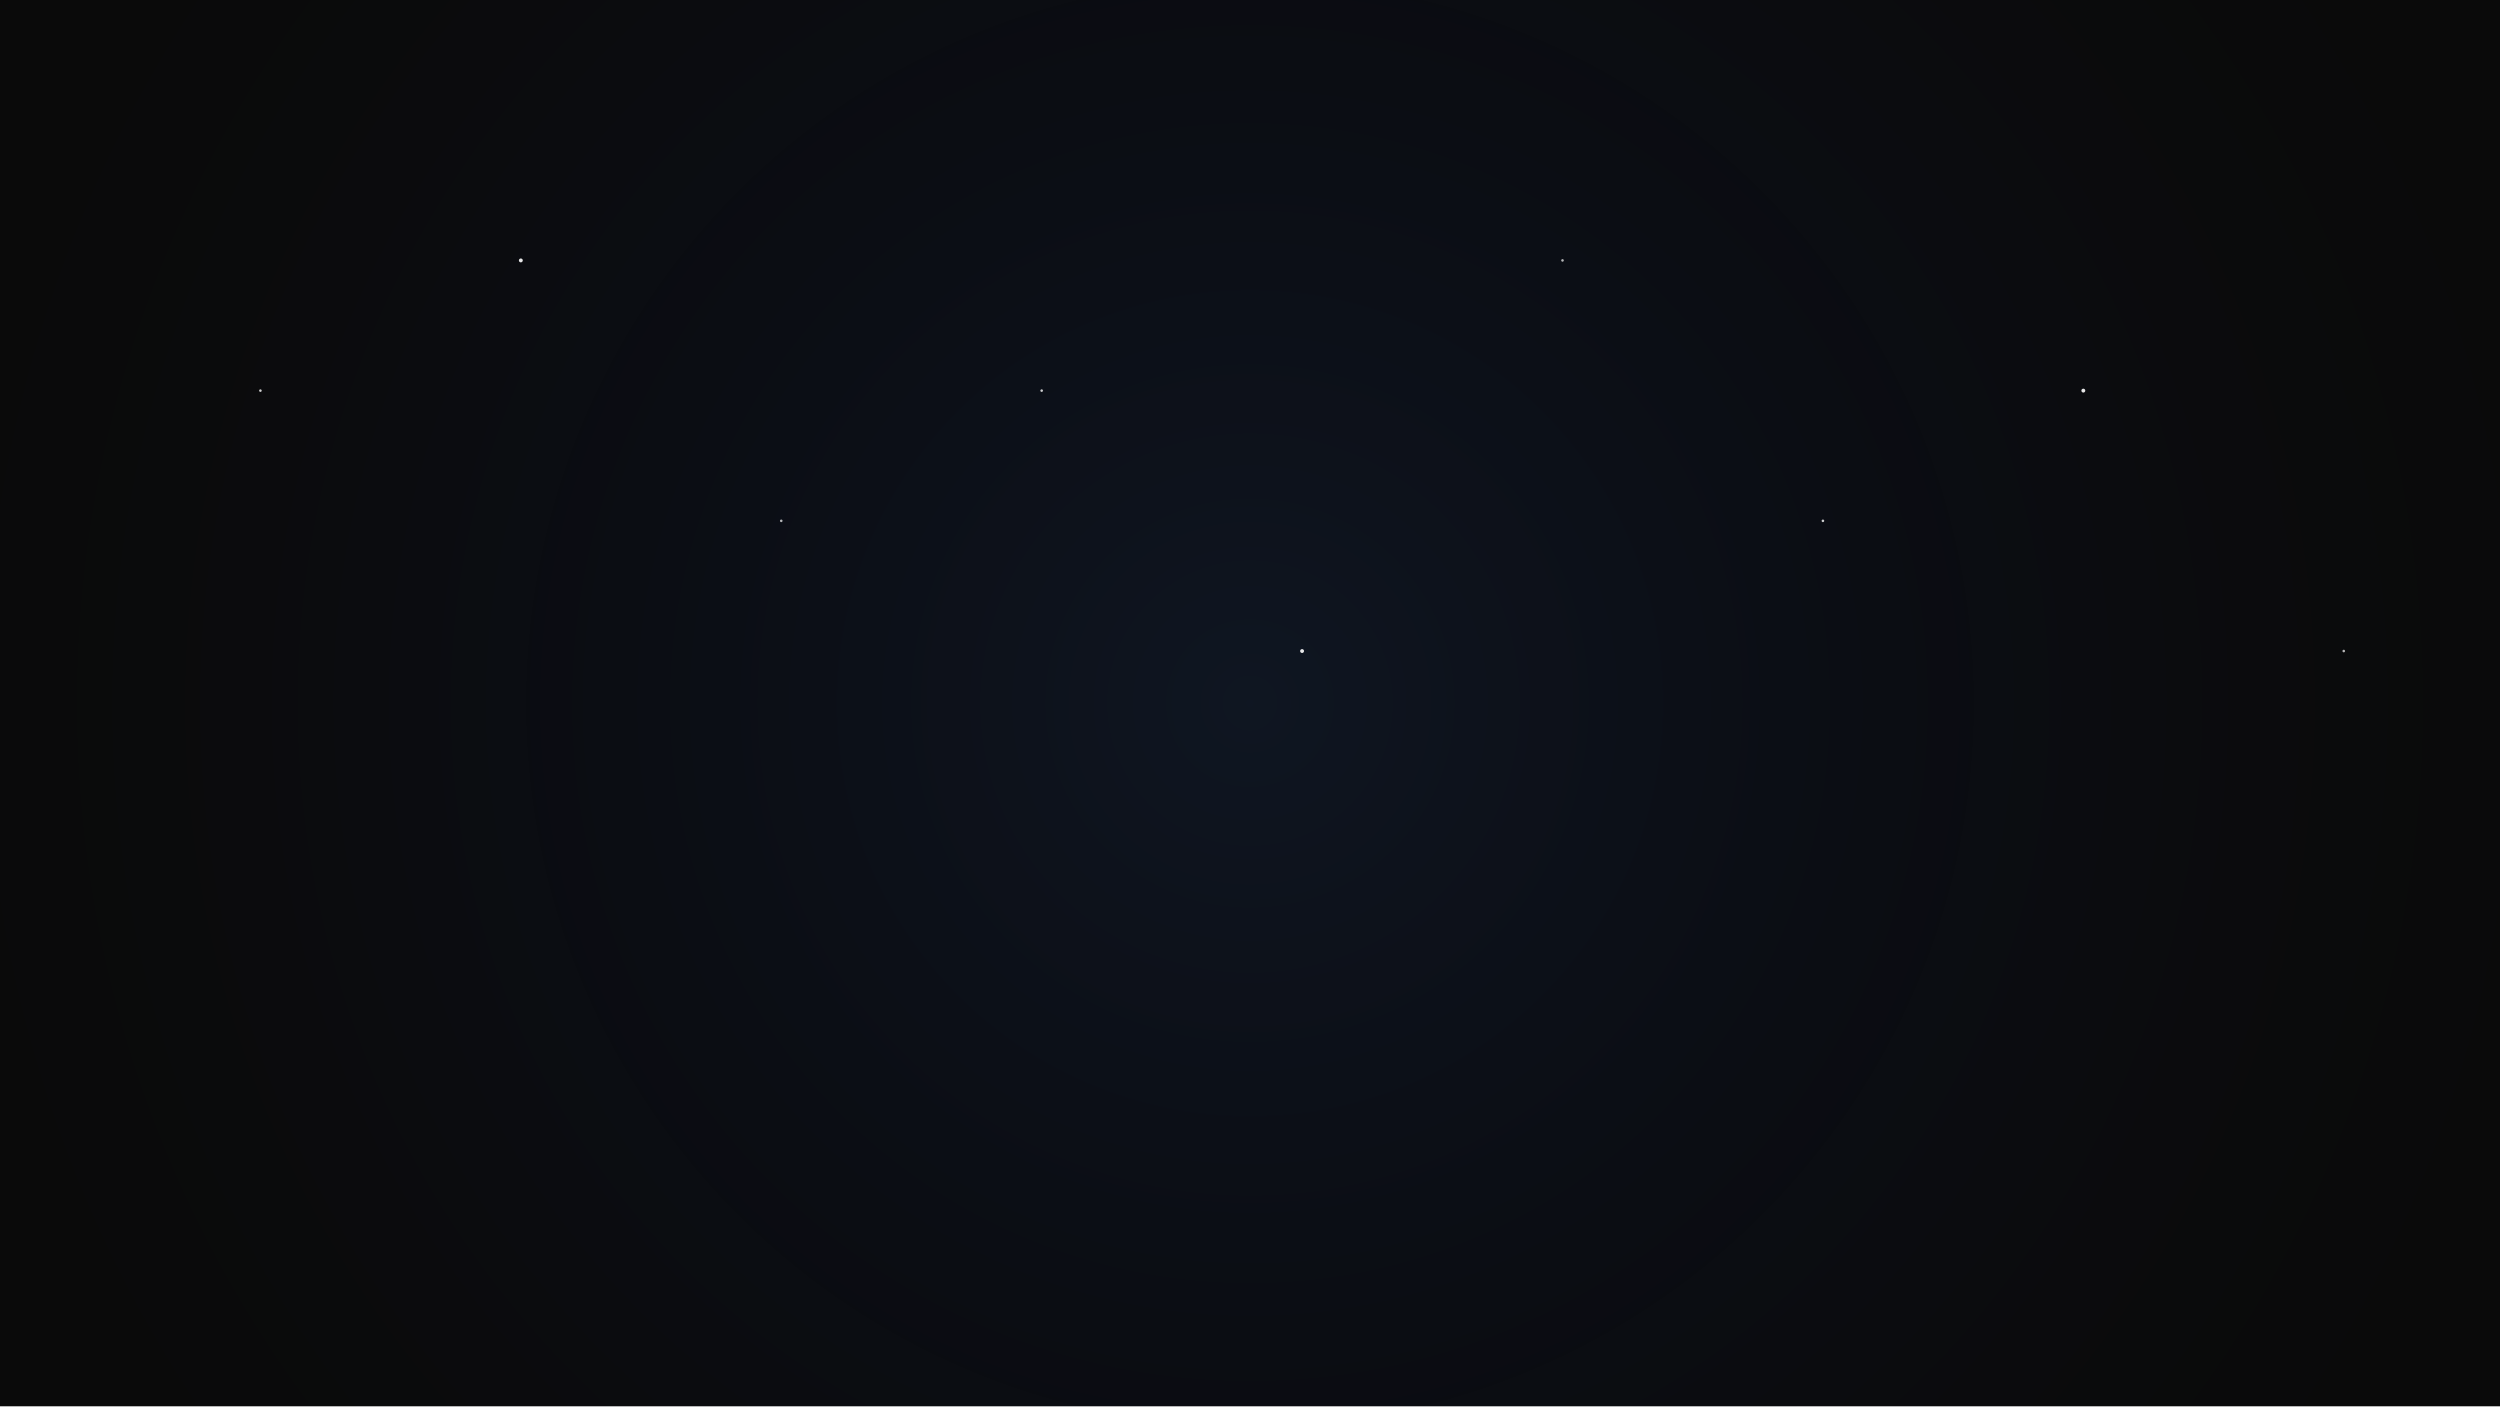
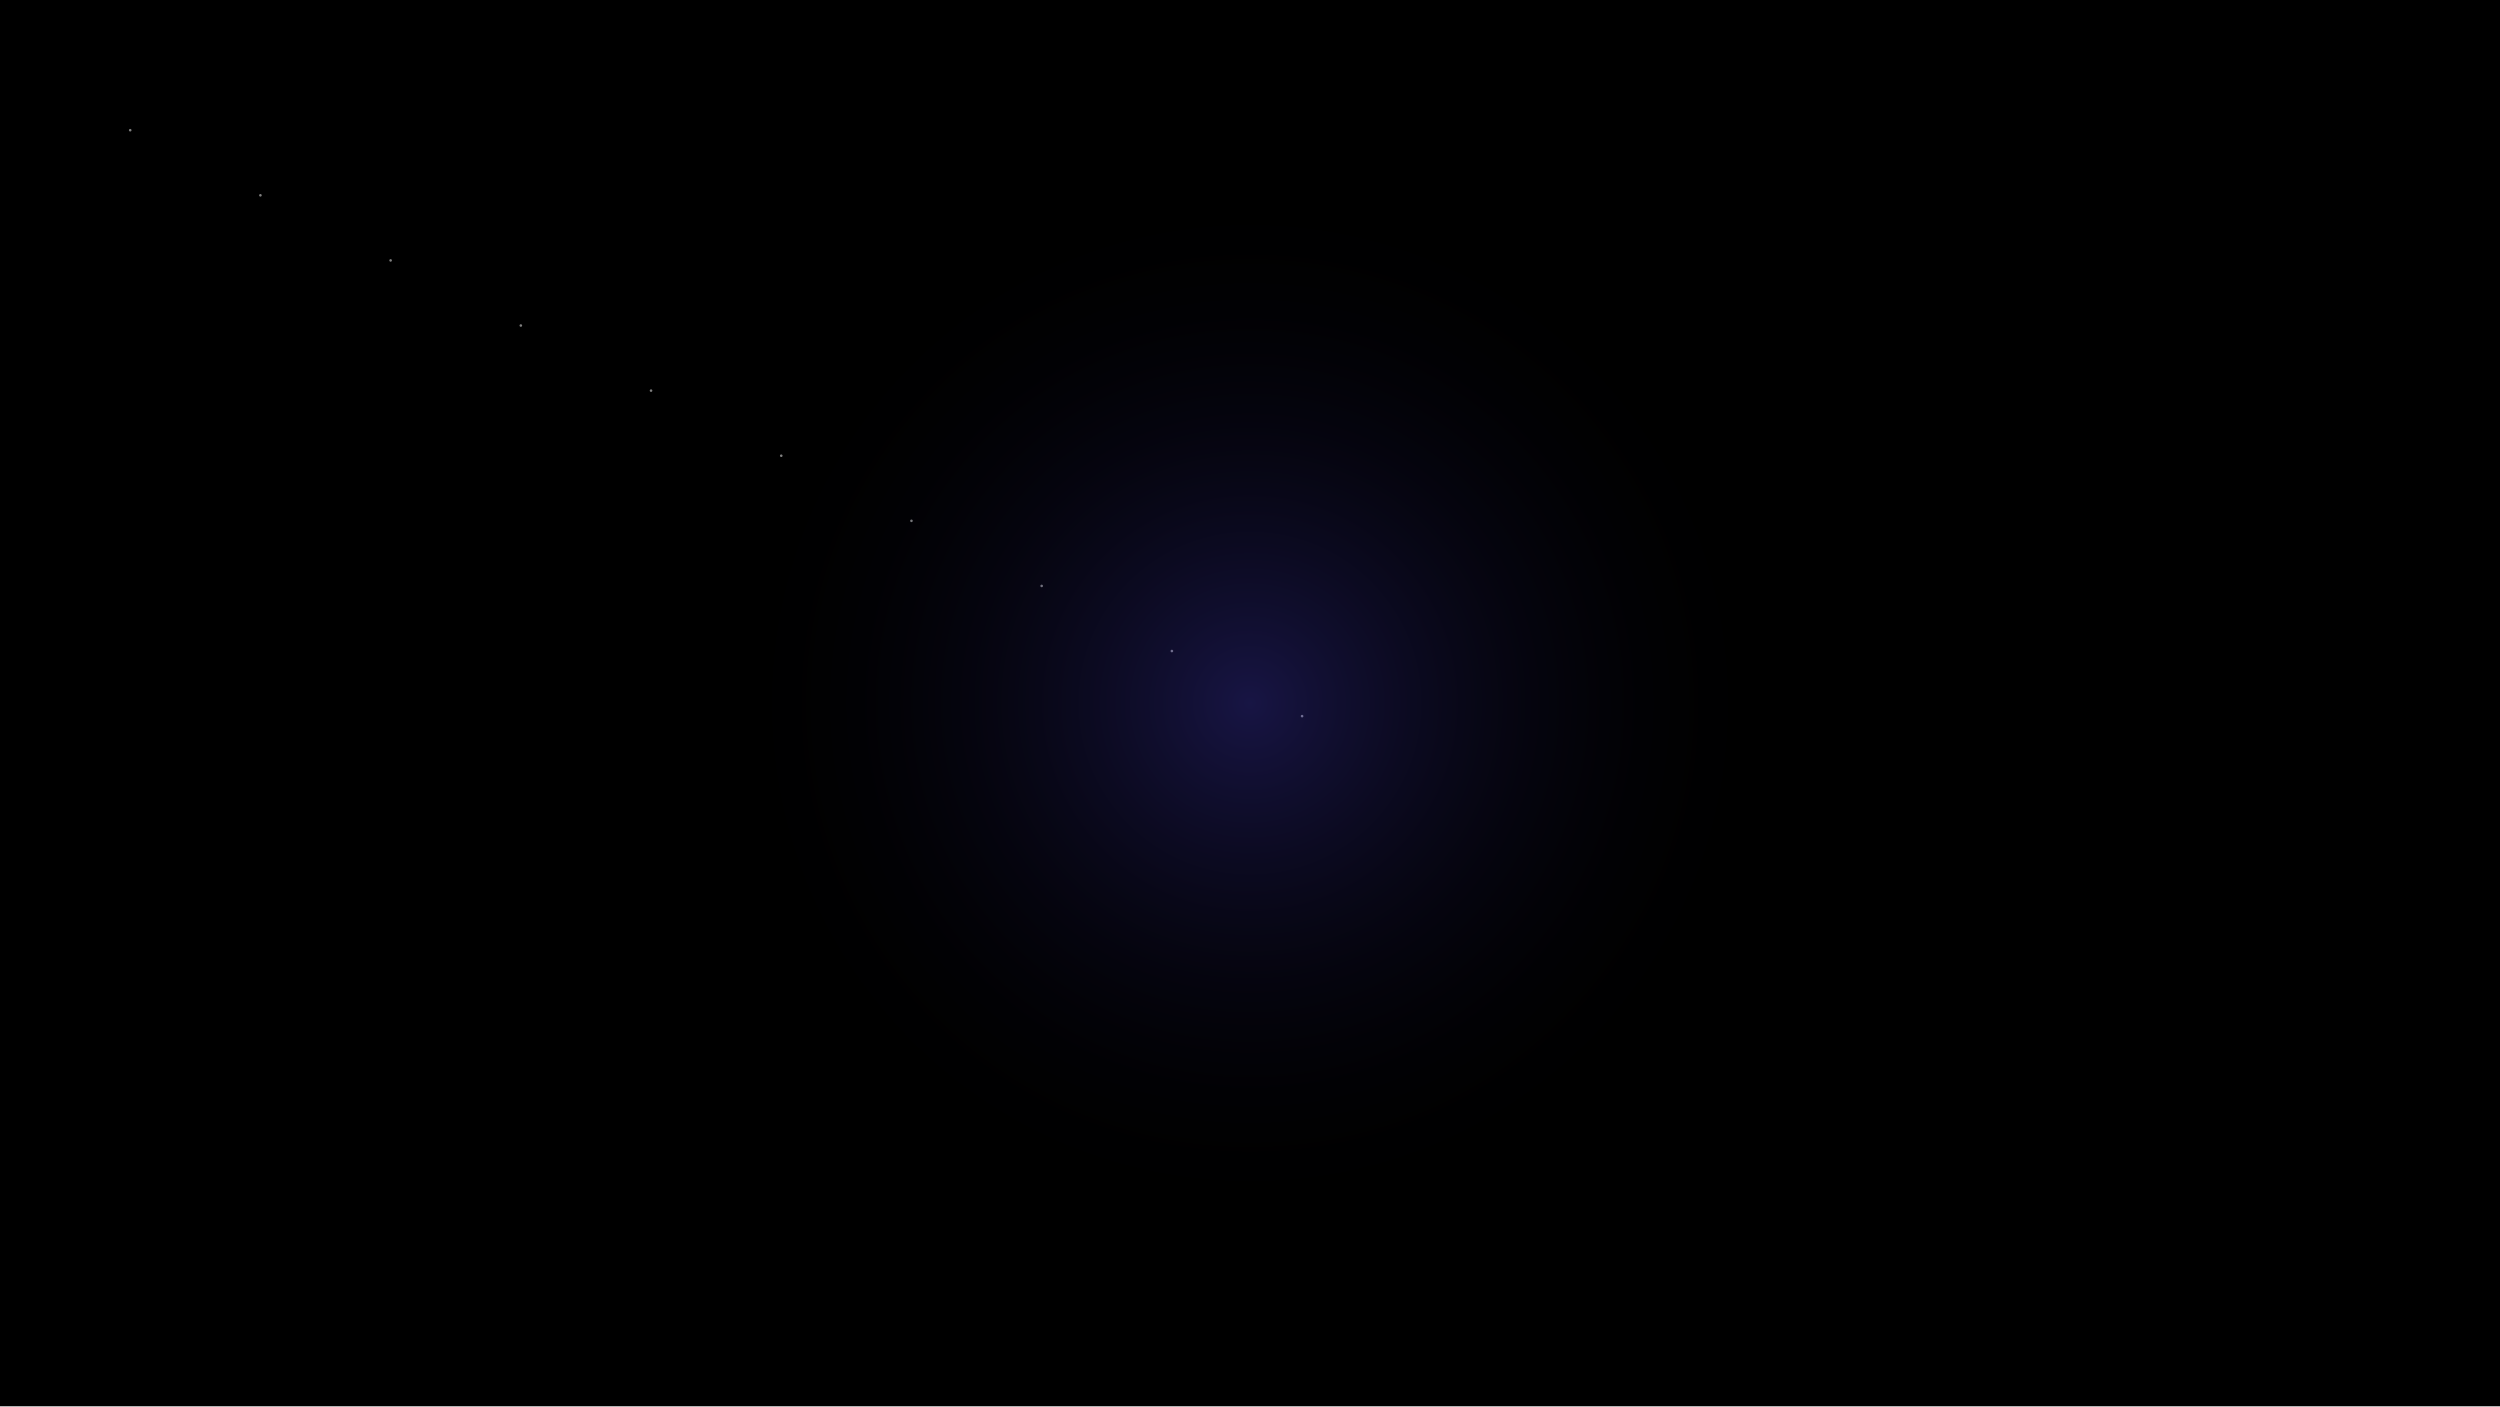
<svg xmlns="http://www.w3.org/2000/svg" width="1920" height="1080" viewBox="0 0 1920 1080" fill="none">
-   <rect width="1920" height="1080" fill="#0a0a0a" />
-   <path d="M0 0h1920v1080H0z" fill="url(#nebula)" />
-   <g id="stars">
-     <circle cx="200" cy="300" r="1" fill="white" opacity="0.8" />
-     <circle cx="400" cy="200" r="1.5" fill="white" opacity="0.9" />
-     <circle cx="600" cy="400" r="1" fill="white" opacity="0.7" />
-     <circle cx="800" cy="300" r="1" fill="white" opacity="0.8" />
-     <circle cx="1000" cy="500" r="1.5" fill="white" opacity="0.9" />
-     <circle cx="1200" cy="200" r="1" fill="white" opacity="0.7" />
-     <circle cx="1400" cy="400" r="1" fill="white" opacity="0.8" />
-     <circle cx="1600" cy="300" r="1.5" fill="white" opacity="0.9" />
-     <circle cx="1800" cy="500" r="1" fill="white" opacity="0.7" />
+   <rect width="1920" height="1080" fill="#000000" />
+   <g opacity="0.5">
+     <circle cx="100" cy="100" r="1" fill="white" />
+     <circle cx="200" cy="150" r="1" fill="white" />
+     <circle cx="300" cy="200" r="1" fill="white" />
+     <circle cx="400" cy="250" r="1" fill="white" />
+     <circle cx="500" cy="300" r="1" fill="white" />
+     <circle cx="600" cy="350" r="1" fill="white" />
+     <circle cx="700" cy="400" r="1" fill="white" />
+     <circle cx="800" cy="450" r="1" fill="white" />
+     <circle cx="900" cy="500" r="1" fill="white" />
+     <circle cx="1000" cy="550" r="1" fill="white" />
  </g>
+   <circle cx="960" cy="540" r="400" fill="url(#paint0_radial)" opacity="0.3" />
  <defs>
-     <radialGradient id="nebula" cx="50%" cy="50%" r="70%" gradientUnits="userSpaceOnUse">
-       <stop offset="0%" stop-color="#3b82f6" stop-opacity="0.1" />
-       <stop offset="50%" stop-color="#1e40af" stop-opacity="0.05" />
-       <stop offset="100%" stop-color="#0a0a0a" stop-opacity="0" />
+     <radialGradient id="paint0_radial" cx="0" cy="0" r="1" gradientUnits="userSpaceOnUse" gradientTransform="translate(960 540) rotate(90) scale(400)">
+       <stop stop-color="#4F46E5" />
+       <stop offset="1" stop-color="#000000" stop-opacity="0" />
    </radialGradient>
  </defs>
</svg>
